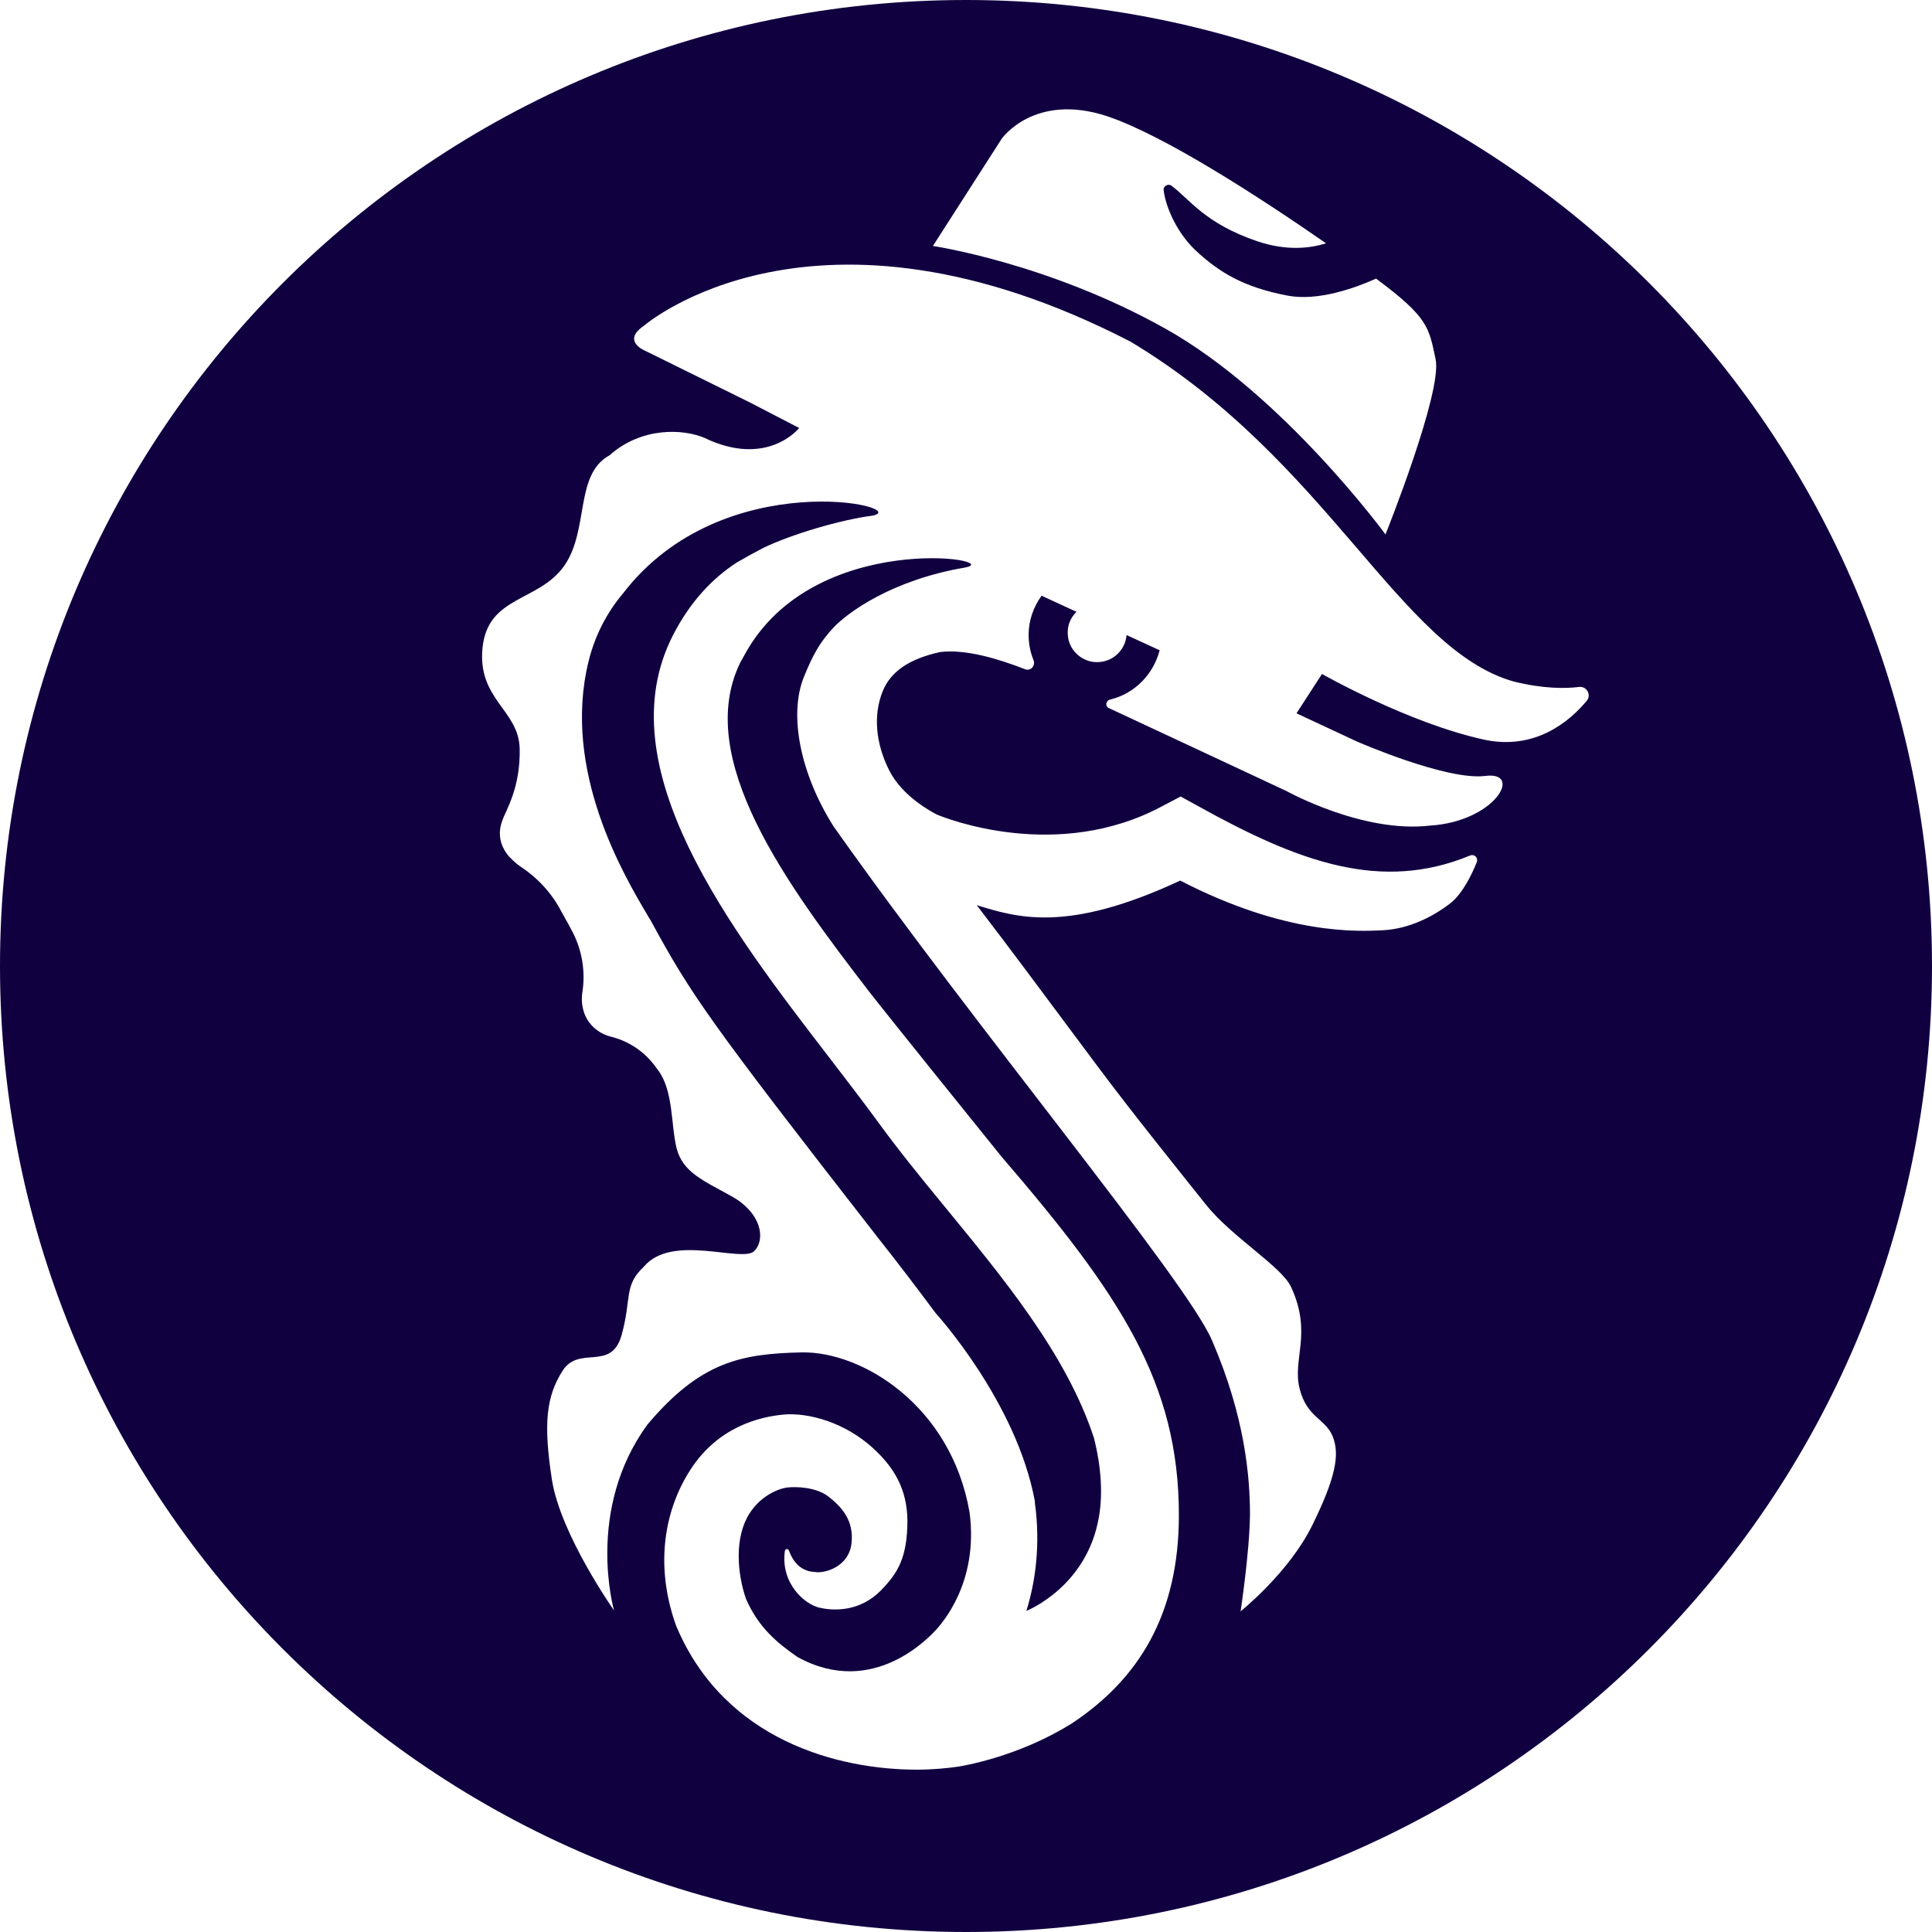
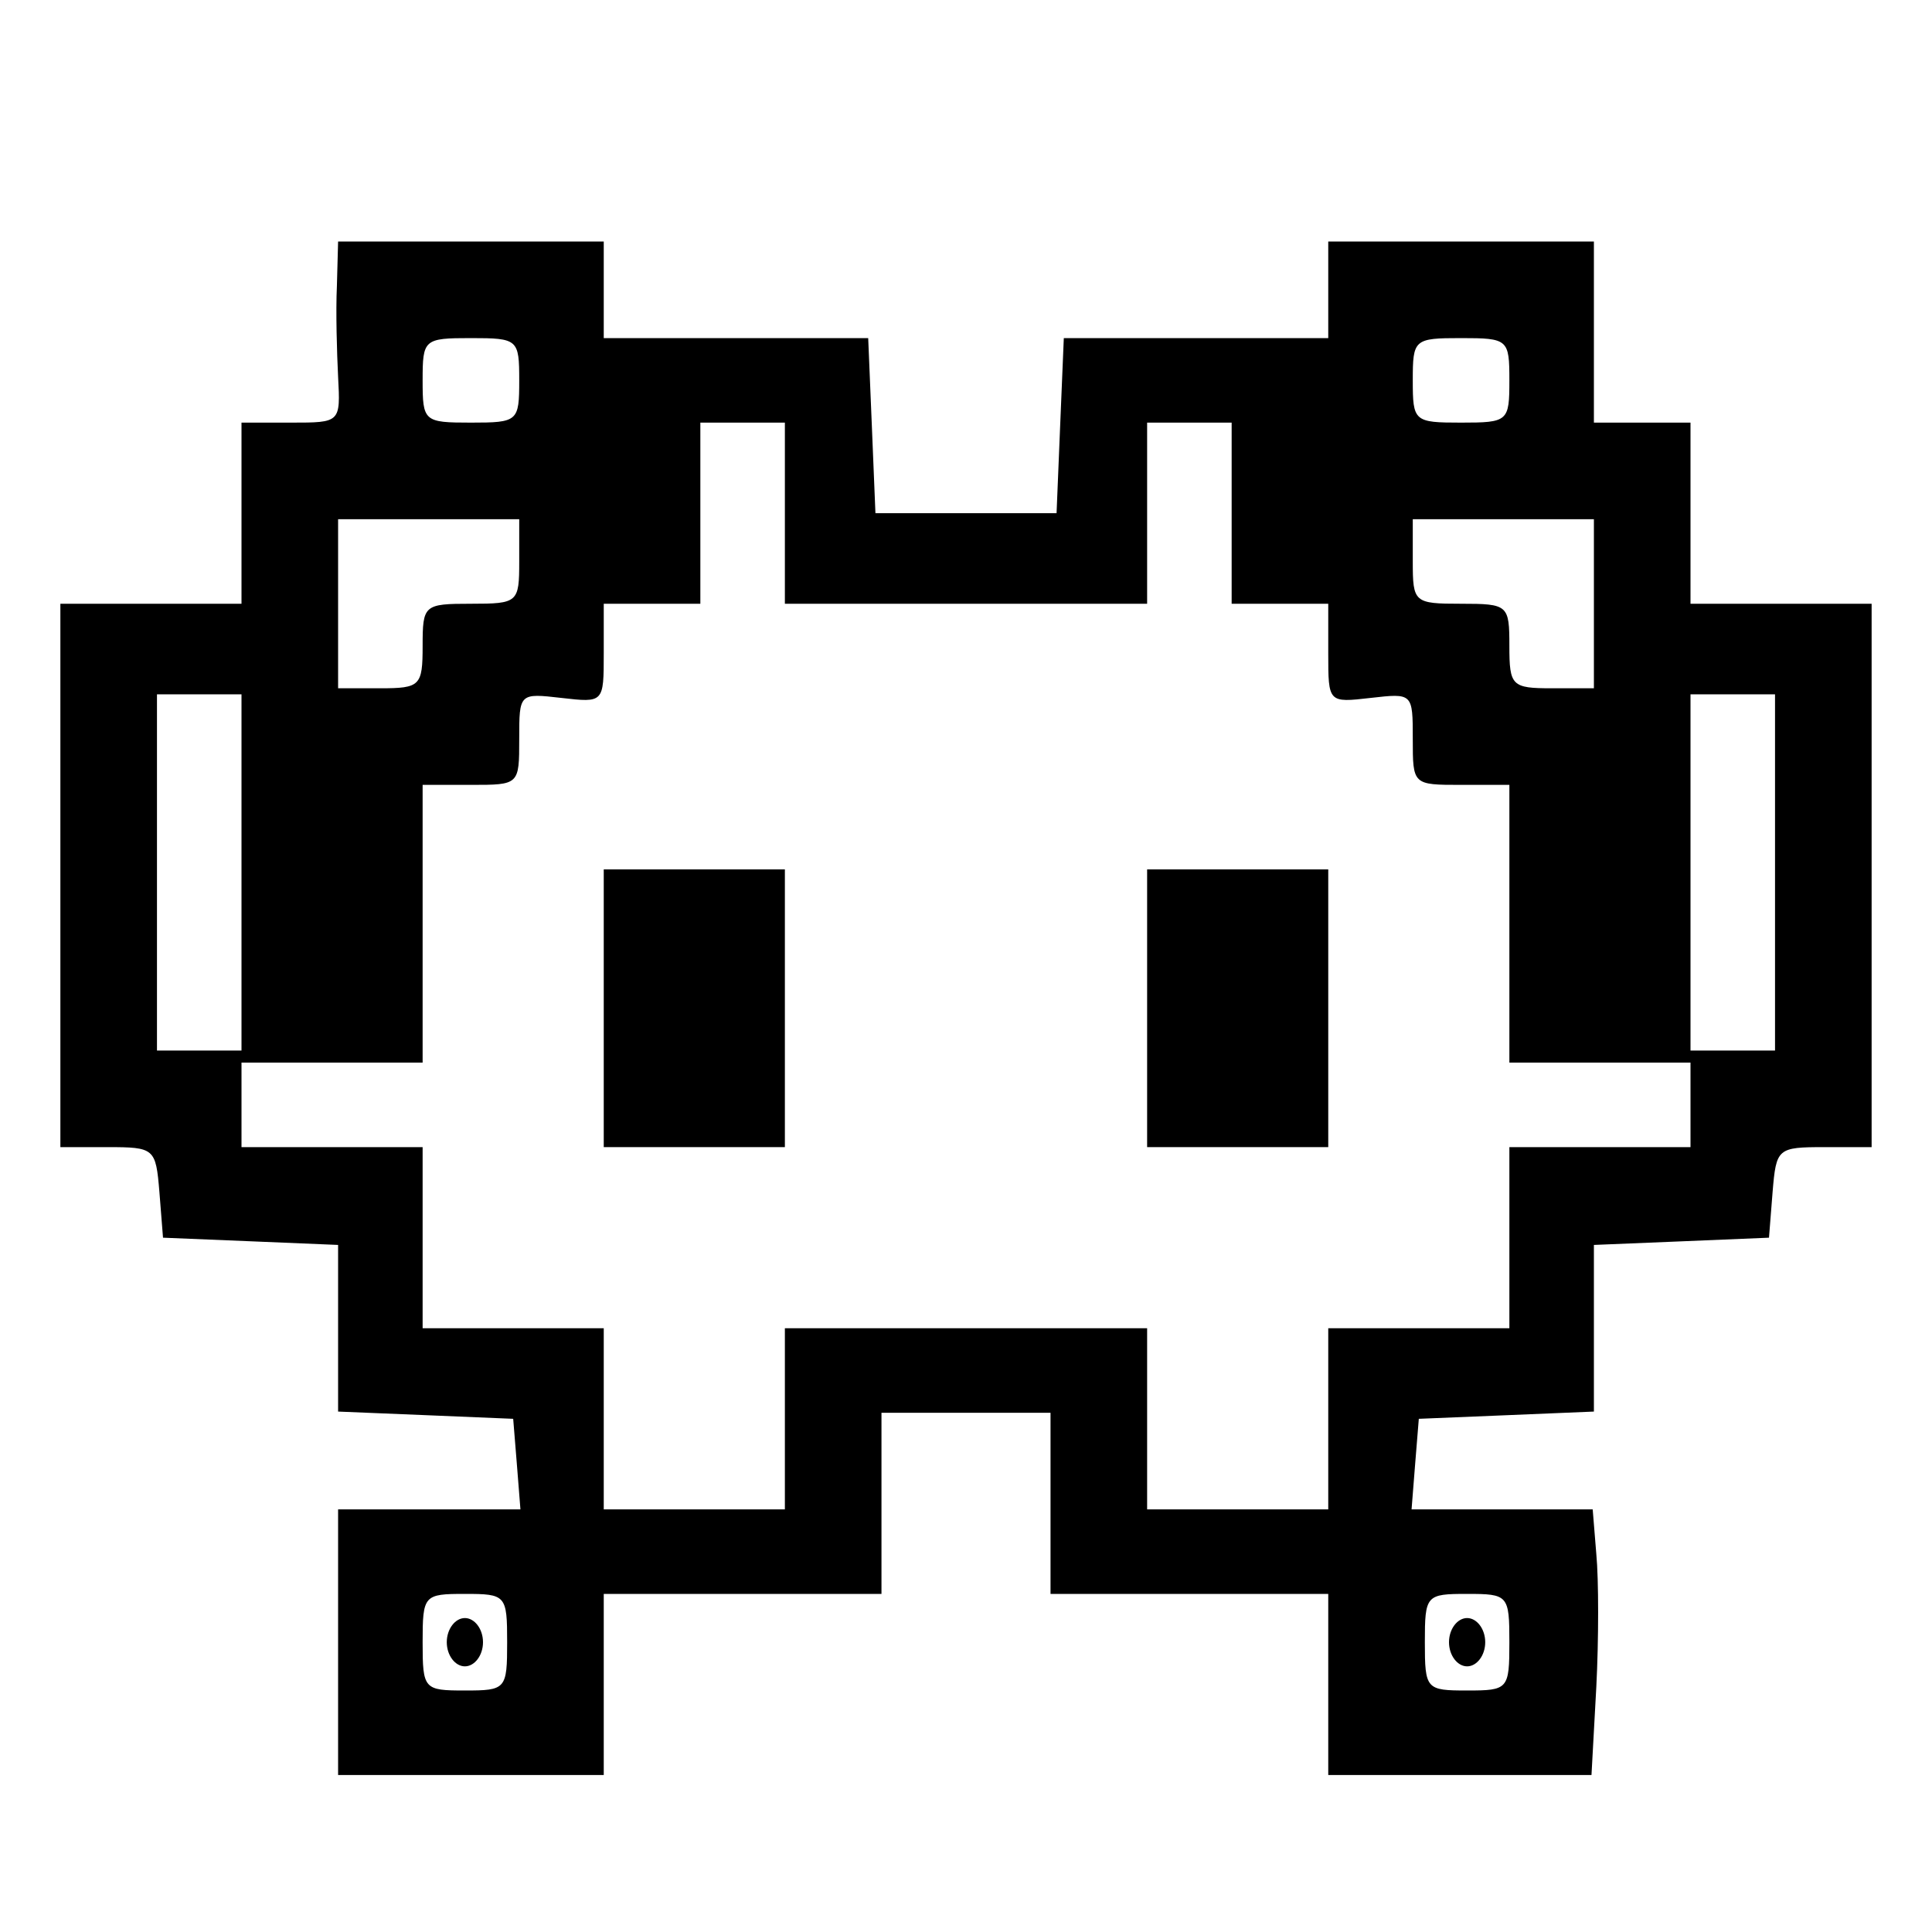
- <svg xmlns="http://www.w3.org/2000/svg" width="588" height="588" viewBox="0 0 588 588" fill="none">
-   <path d="M189.603 180.619C184.567 186.608 181.028 193.55 179.122 201.308C170.955 234.519 189.875 266.369 196.953 278.347C197.361 279.164 197.905 279.844 198.178 280.389L198.314 280.661C210.428 302.847 215.6 310.469 267.458 377.028C272.63 383.561 278.892 391.728 284.744 399.622C284.744 399.622 309.38 426.572 314.961 456.925V457.333C316.73 470.264 315.097 481.561 312.375 490.272C312.375 490.272 330.75 483.058 334.425 461.825C335.65 455.019 335.242 446.717 332.928 437.597C324.489 411.872 304.889 388.461 287.058 366.683C280.117 358.244 273.039 349.533 266.642 340.686C262.422 334.969 257.658 328.708 252.622 322.175C222.133 282.567 184.294 233.294 204.847 193.278C210.019 183.206 216.689 176.128 224.175 171.228C226.489 169.867 229.211 168.369 232.342 166.736C240.78 162.653 255.889 158.161 265.553 156.936C278.211 154.35 220.092 140.875 189.603 180.619Z" fill="#110040" />
-   <path d="M294 0C131.619 0 0 131.619 0 294C0 456.381 131.619 588 294 588C456.381 588 588 456.381 588 294C588 131.619 456.381 0 294 0ZM304.889 42.194C304.889 42.194 314.825 28.039 337.011 35.389C354.433 41.242 383.561 60.161 403.569 74.044C398.942 75.542 391.592 76.494 382.472 73.364C366.547 67.919 362.056 60.569 356.475 56.486C355.522 55.806 354.025 56.622 354.161 57.847C354.706 62.883 358.244 71.322 364.778 77.039C371.175 82.756 378.253 87.383 391.864 89.969C401.119 91.739 412.417 87.656 418.814 84.797C434.739 96.639 434.875 99.633 436.917 109.297C439.094 119.233 421.672 162.653 421.672 162.653C421.672 162.653 390.503 120.05 354.706 100.042C319.044 80.033 283.928 74.861 283.928 74.861L304.889 42.194ZM482.922 213.286C477.614 219.683 467.133 228.394 451.753 225.128C428.614 220.092 402.344 205.119 402.344 205.119L394.586 217.097L412.961 225.672C412.961 225.672 440.319 237.65 452.025 236.153C463.731 234.656 455.019 250.036 435.283 251.261C414.867 253.711 391.592 240.781 391.592 240.781C391.592 240.781 351.439 221.997 337.692 215.6C336.331 215.192 336.331 213.286 337.964 212.878C345.314 211.108 351.031 205.256 352.936 197.906L342.864 193.278C342.456 198.314 337.964 202.125 332.656 201.444C328.708 200.9 325.442 197.633 325.033 193.686C324.625 190.692 325.714 188.106 327.619 186.2L317.003 181.3C314.553 184.703 313.056 188.786 313.056 193.278C313.056 196 313.6 198.586 314.553 200.9C315.233 202.669 313.6 204.439 311.831 203.622C303.8 200.492 293.864 197.497 286.106 198.45C276.85 200.492 271.133 204.303 268.683 210.292C265.689 217.642 266.506 226.217 270.589 234.383C274.672 242.55 283.792 247.178 285.017 247.858C287.875 249.083 321.903 262.558 353.889 245.272L359.333 242.414L364.778 245.408C395.403 262.422 420.311 271.542 447.397 260.381C448.758 259.836 449.983 261.061 449.439 262.422C447.942 266.233 445.083 271.95 441.544 274.808C435.964 279.164 428.614 282.703 420.992 283.111C413.233 283.519 391.319 284.608 359.197 268.003C324.489 284.2 309.381 279.164 297.267 275.489C308.428 290.053 314.825 298.764 334.017 324.489C344.769 338.917 359.061 356.611 366.956 366.547C374.85 376.483 390.094 385.467 392.953 391.728C399.486 405.883 393.225 413.778 395.539 422.625C397.717 431.472 403.433 431.744 405.611 437.189C407.789 442.633 406.564 449.575 399.486 464.003C392.408 478.567 377.572 490.408 377.572 490.408C377.572 490.408 380.294 472.442 380.431 461.008C380.431 449.575 378.933 431.2 368.861 407.925C360.967 389.55 297.131 313.056 253.711 251.533C243.775 235.881 239.964 217.914 244.592 206.208C247.45 199.131 249.628 195.319 253.711 190.964C257.794 186.608 271.269 176.536 293.728 172.725C306.658 170.275 247.586 160.747 226.625 199.267C226.217 200.083 225.672 200.9 225.264 201.717C211.108 230.844 239.419 269.228 264.6 301.894C269.772 308.564 297.947 343.544 304.889 352.119C340.958 394.042 358.789 420.856 358.789 461.144C358.789 491.361 346.539 511.097 326.122 524.572C309.517 534.917 292.503 537.503 291.822 537.639C288.147 538.183 283.792 538.592 279.028 538.592C255.208 538.592 220.636 529.744 205.936 495.172L205.664 494.492C199.131 475.981 202.397 459.239 210.156 447.261C218.594 434.194 231.253 431.2 238.467 430.519C246.089 429.839 257.25 432.969 265.689 440.728C272.086 446.581 276.033 453.114 276.169 462.642C276.169 474.211 273.175 478.839 268.003 484.147C261.878 490.272 254.392 490.408 249.492 489.319C245 488.367 237.514 481.969 238.875 472.033C239.011 471.353 239.828 471.217 240.1 471.897C241.053 474.483 243.094 478.158 247.858 478.431C247.314 478.294 245.681 478.022 247.994 478.431C250.853 478.975 258.339 476.933 259.156 469.719C259.972 462.506 255.889 458.422 252.078 455.428C248.267 452.569 242.414 452.433 239.692 452.706C237.922 452.842 231.933 454.611 228.122 460.6C223.494 467.814 224.311 478.703 227.033 486.597C230.844 495.308 236.425 499.936 242.686 504.292C265.825 517.086 283.247 497.894 285.289 495.581C286.242 494.356 297.947 481.969 295.089 460.328C289.508 427.797 262.286 411.192 243.911 411.6C225.536 412.008 213.15 414.458 197.089 433.514C178.033 459.511 186.881 490.136 186.881 490.136C186.881 490.136 170.547 466.997 167.961 450.256C165.375 433.378 166.192 425.075 171.228 417.181C176.264 409.286 186.064 417.589 189.194 406.292C192.325 394.994 189.739 391.319 196 385.467C204.575 375.258 226.081 384.514 229.619 380.703C233.158 376.892 231.525 368.997 222.678 364.097C213.831 359.197 207.842 356.747 205.936 349.533C204.167 342.319 204.983 332.383 200.492 325.986C200.219 325.578 199.947 325.306 199.675 324.897C196.408 320.269 191.508 316.867 185.928 315.506C182.117 314.553 178.986 311.831 177.761 308.156C177.081 306.114 176.944 304.072 177.217 302.167C178.306 295.497 177.081 288.556 173.678 282.567C173.133 281.478 172.589 280.525 172.181 279.844C171.772 279.028 171.228 278.075 170.683 277.122C167.825 271.678 163.469 267.05 158.297 263.647C157.208 262.967 156.119 261.878 154.894 260.653C153.397 258.883 152.308 256.706 152.172 254.392C152.036 252.758 152.308 251.261 152.853 249.764C153.942 246.633 158.433 239.828 158.161 227.85C157.889 216.008 145.231 212.878 146.864 197.089C148.497 181.3 163.878 183.206 171.636 172.317C179.394 161.428 174.767 144.414 185.519 138.561C195.319 129.85 207.978 130.531 214.375 133.253C233.567 142.508 243.231 130.258 243.231 130.258L228.258 122.5L196 106.575C196 106.575 189.331 103.717 195.864 99.225C195.864 99.225 247.586 54.172 344.089 103.989C404.386 140.194 425.892 197.633 460.736 207.433C469.583 209.611 476.253 209.611 480.608 209.067C482.922 208.794 484.419 211.517 482.922 213.286Z" fill="#110040" />
+ <svg xmlns="http://www.w3.org/2000/svg" version="1.0" width="160pt" height="160pt" viewBox="0 0 160 160" preserveAspectRatio="xMidYMid meet">
+   <g transform="translate(0,160) scale(0.1,-0.1)" fill="#000000" stroke="none">
+     <path d="M279 1363 c-1 -21 0 -55 1 -75 2 -38 2 -38 -39 -38 l-41 0 0 -75 0 -75 -75 0 -75 0 0 -225 0 -225 39 0 c39 0 40 -1 43 -37 l3 -38 73 -3 72 -3 0 -69 0 -69 73 -3 72 -3 3 -37 3 -38 -75 0 -76 0 0 -110 0 -110 110 0 110 0 0 75 0 75 115 0 115 0 0 75 0 75 70 0 70 0 0 -75 0 -75 115 0 115 0 0 -75 0 -75 109 0 109 0 4 73 c2 39 2 89 0 110 l-3 37 -75 0 -75 0 3 38 3 37 73 3 72 3 0 69 0 69 73 3 72 3 3 38 c3 36 4 37 43 37 l39 0 0 225 0 225 -75 0 -75 0 0 75 0 75 -40 0 -40 0 0 75 0 75 -110 0 -110 0 0 -40 0 -40 -110 0 -109 0 -3 -72 -3 -73 -75 0 -75 0 -3 73 -3 72 -109 0 -110 0 0 40 0 40 -110 0 -110 0 -1 -37z m151 -78 c0 -34 -1 -35 -40 -35 -39 0 -40 1 -40 35 0 34 1 35 40 35 39 0 40 -1 40 -35z m820 0 c0 -34 -1 -35 -40 -35 -39 0 -40 1 -40 35 0 34 1 35 40 35 39 0 40 -1 40 -35z m-600 -110 l0 -75 150 0 150 0 0 75 0 75 35 0 35 0 0 -75 0 -75 40 0 40 0 0 -41 c0 -41 0 -41 35 -37 35 4 35 4 35 -34 0 -38 0 -38 40 -38 l40 0 0 -115 0 -115 75 0 75 0 0 -35 0 -35 -75 0 -75 0 0 -75 0 -75 -75 0 -75 0 0 -75 0 -75 -75 0 -75 0 0 75 0 75 -150 0 -150 0 0 -75 0 -75 -75 0 -75 0 0 75 0 75 -75 0 -75 0 0 75 0 75 -75 0 -75 0 0 35 0 35 75 0 75 0 0 115 0 115 40 0 c40 0 40 0 40 38 0 38 0 38 35 34 35 -4 35 -4 35 37 l0 41 40 0 40 0 0 75 0 75 35 0 35 0 0 -75z m-220 -40 c0 -34 -1 -35 -40 -35 -39 0 -40 -1 -40 -35 0 -33 -2 -35 -35 -35 l-35 0 0 70 0 70 75 0 75 0 0 -35z m890 -35 l0 -70 -35 0 c-33 0 -35 2 -35 35 0 34 -1 35 -40 35 -39 0 -40 1 -40 35 l0 35 75 0 75 0 0 -70z m-1120 -222 l0 -148 -35 0 -35 0 0 148 0 147 35 0 35 0 0 -147z m1270 0 l0 -148 -35 0 -35 0 0 148 0 147 35 0 35 0 0 -147z m-1050 -638 c0 -39 -1 -40 -35 -40 -34 0 -35 1 -35 40 0 39 1 40 35 40 34 0 35 -1 35 -40z m830 0 c0 -39 -1 -40 -35 -40 -34 0 -35 1 -35 40 0 39 1 40 35 40 34 0 35 -1 35 -40z" />
+     <path d="M500 765 l0 -115 75 0 75 0 0 115 0 115 -75 0 -75 0 0 -115z" />
+     <path d="M950 765 l0 -115 75 0 75 0 0 115 0 115 -75 0 -75 0 0 -115z" />
+     <path d="M370 240 c0 -11 7 -20 15 -20 8 0 15 9 15 20 0 11 -7 20 -15 20 -8 0 -15 -9 -15 -20z" />
+     <path d="M1200 240 c0 -11 7 -20 15 -20 8 0 15 9 15 20 0 11 -7 20 -15 20 -8 0 -15 -9 -15 -20z" />
+   </g>
</svg>
